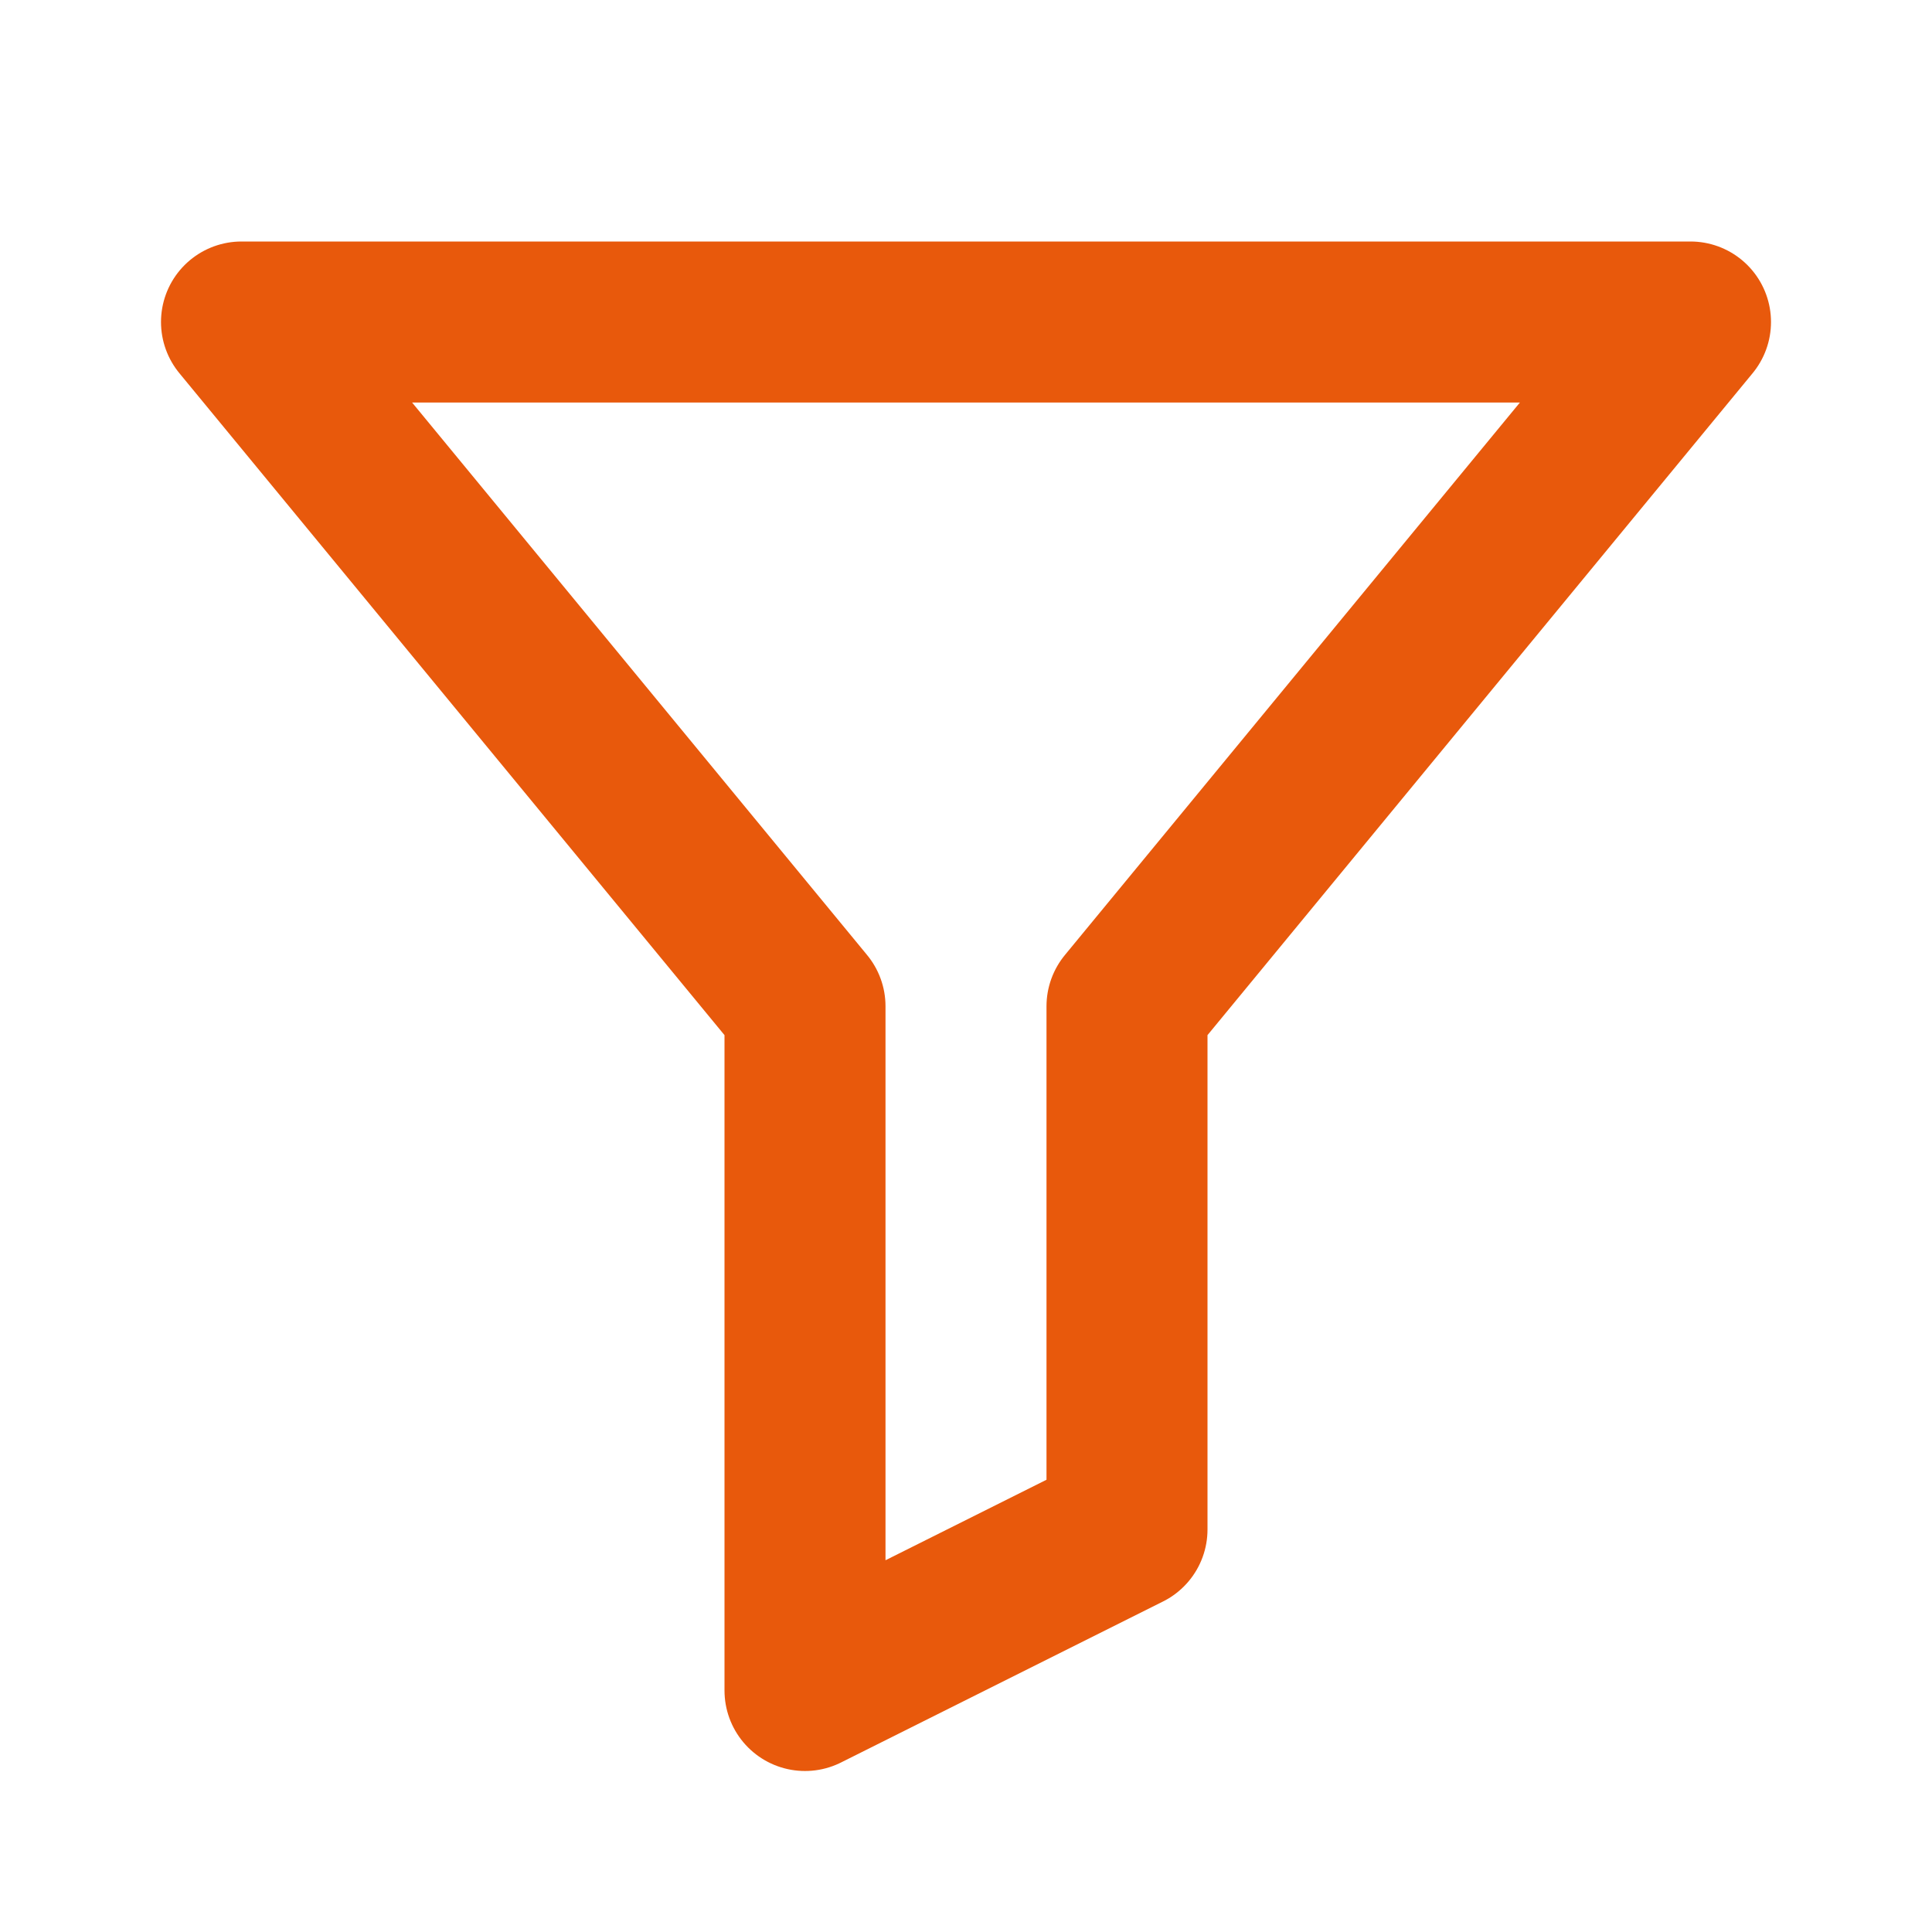
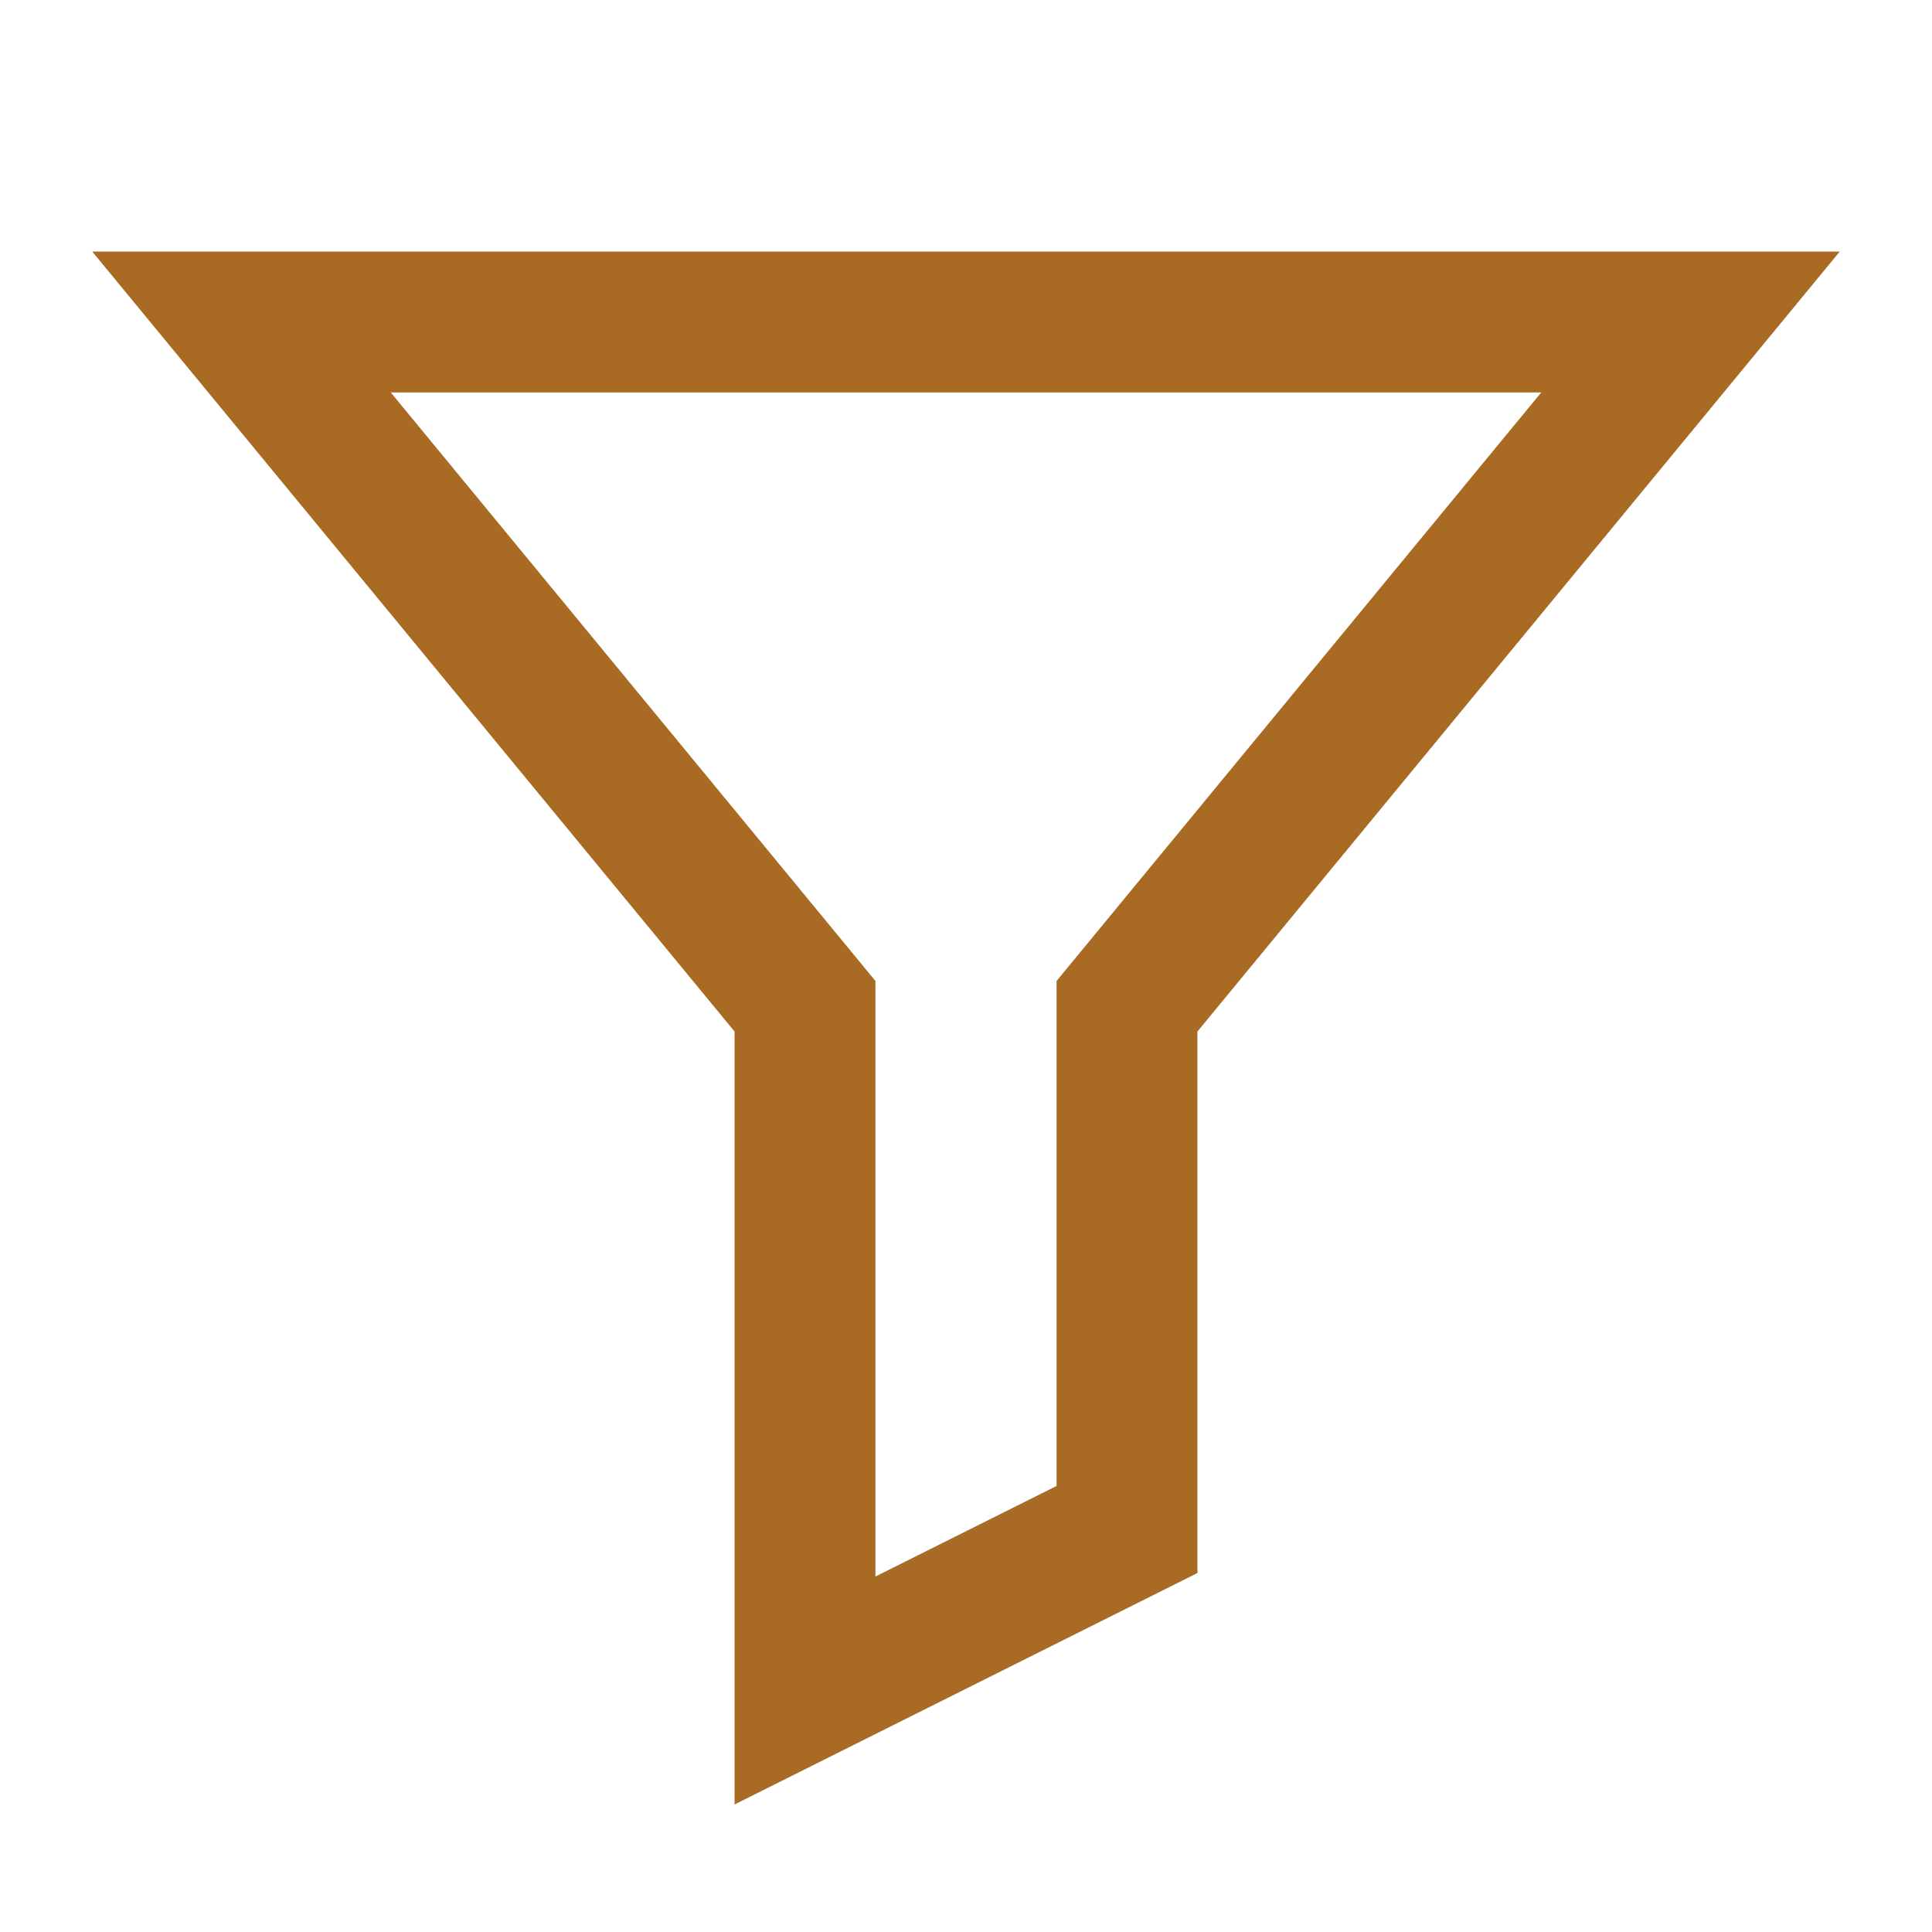
- <svg xmlns="http://www.w3.org/2000/svg" width="24" height="24" viewBox="0 0 24 24" fill="none" stroke="#E8590C" stroke-width="2" stroke-linecap="round" stroke-linejoin="round" aria-hidden="true">
+ <svg xmlns="http://www.w3.org/2000/svg" width="24" height="24" viewBox="0 0 24 24" fill="none" stroke="#A96B23" stroke-width="1.75" stroke-linecap="square" stroke-linejoin="miter" aria-hidden="true">
  <path d="M3 4h18l-7 8.5V19l-4 2v-8.5z" />
</svg>
